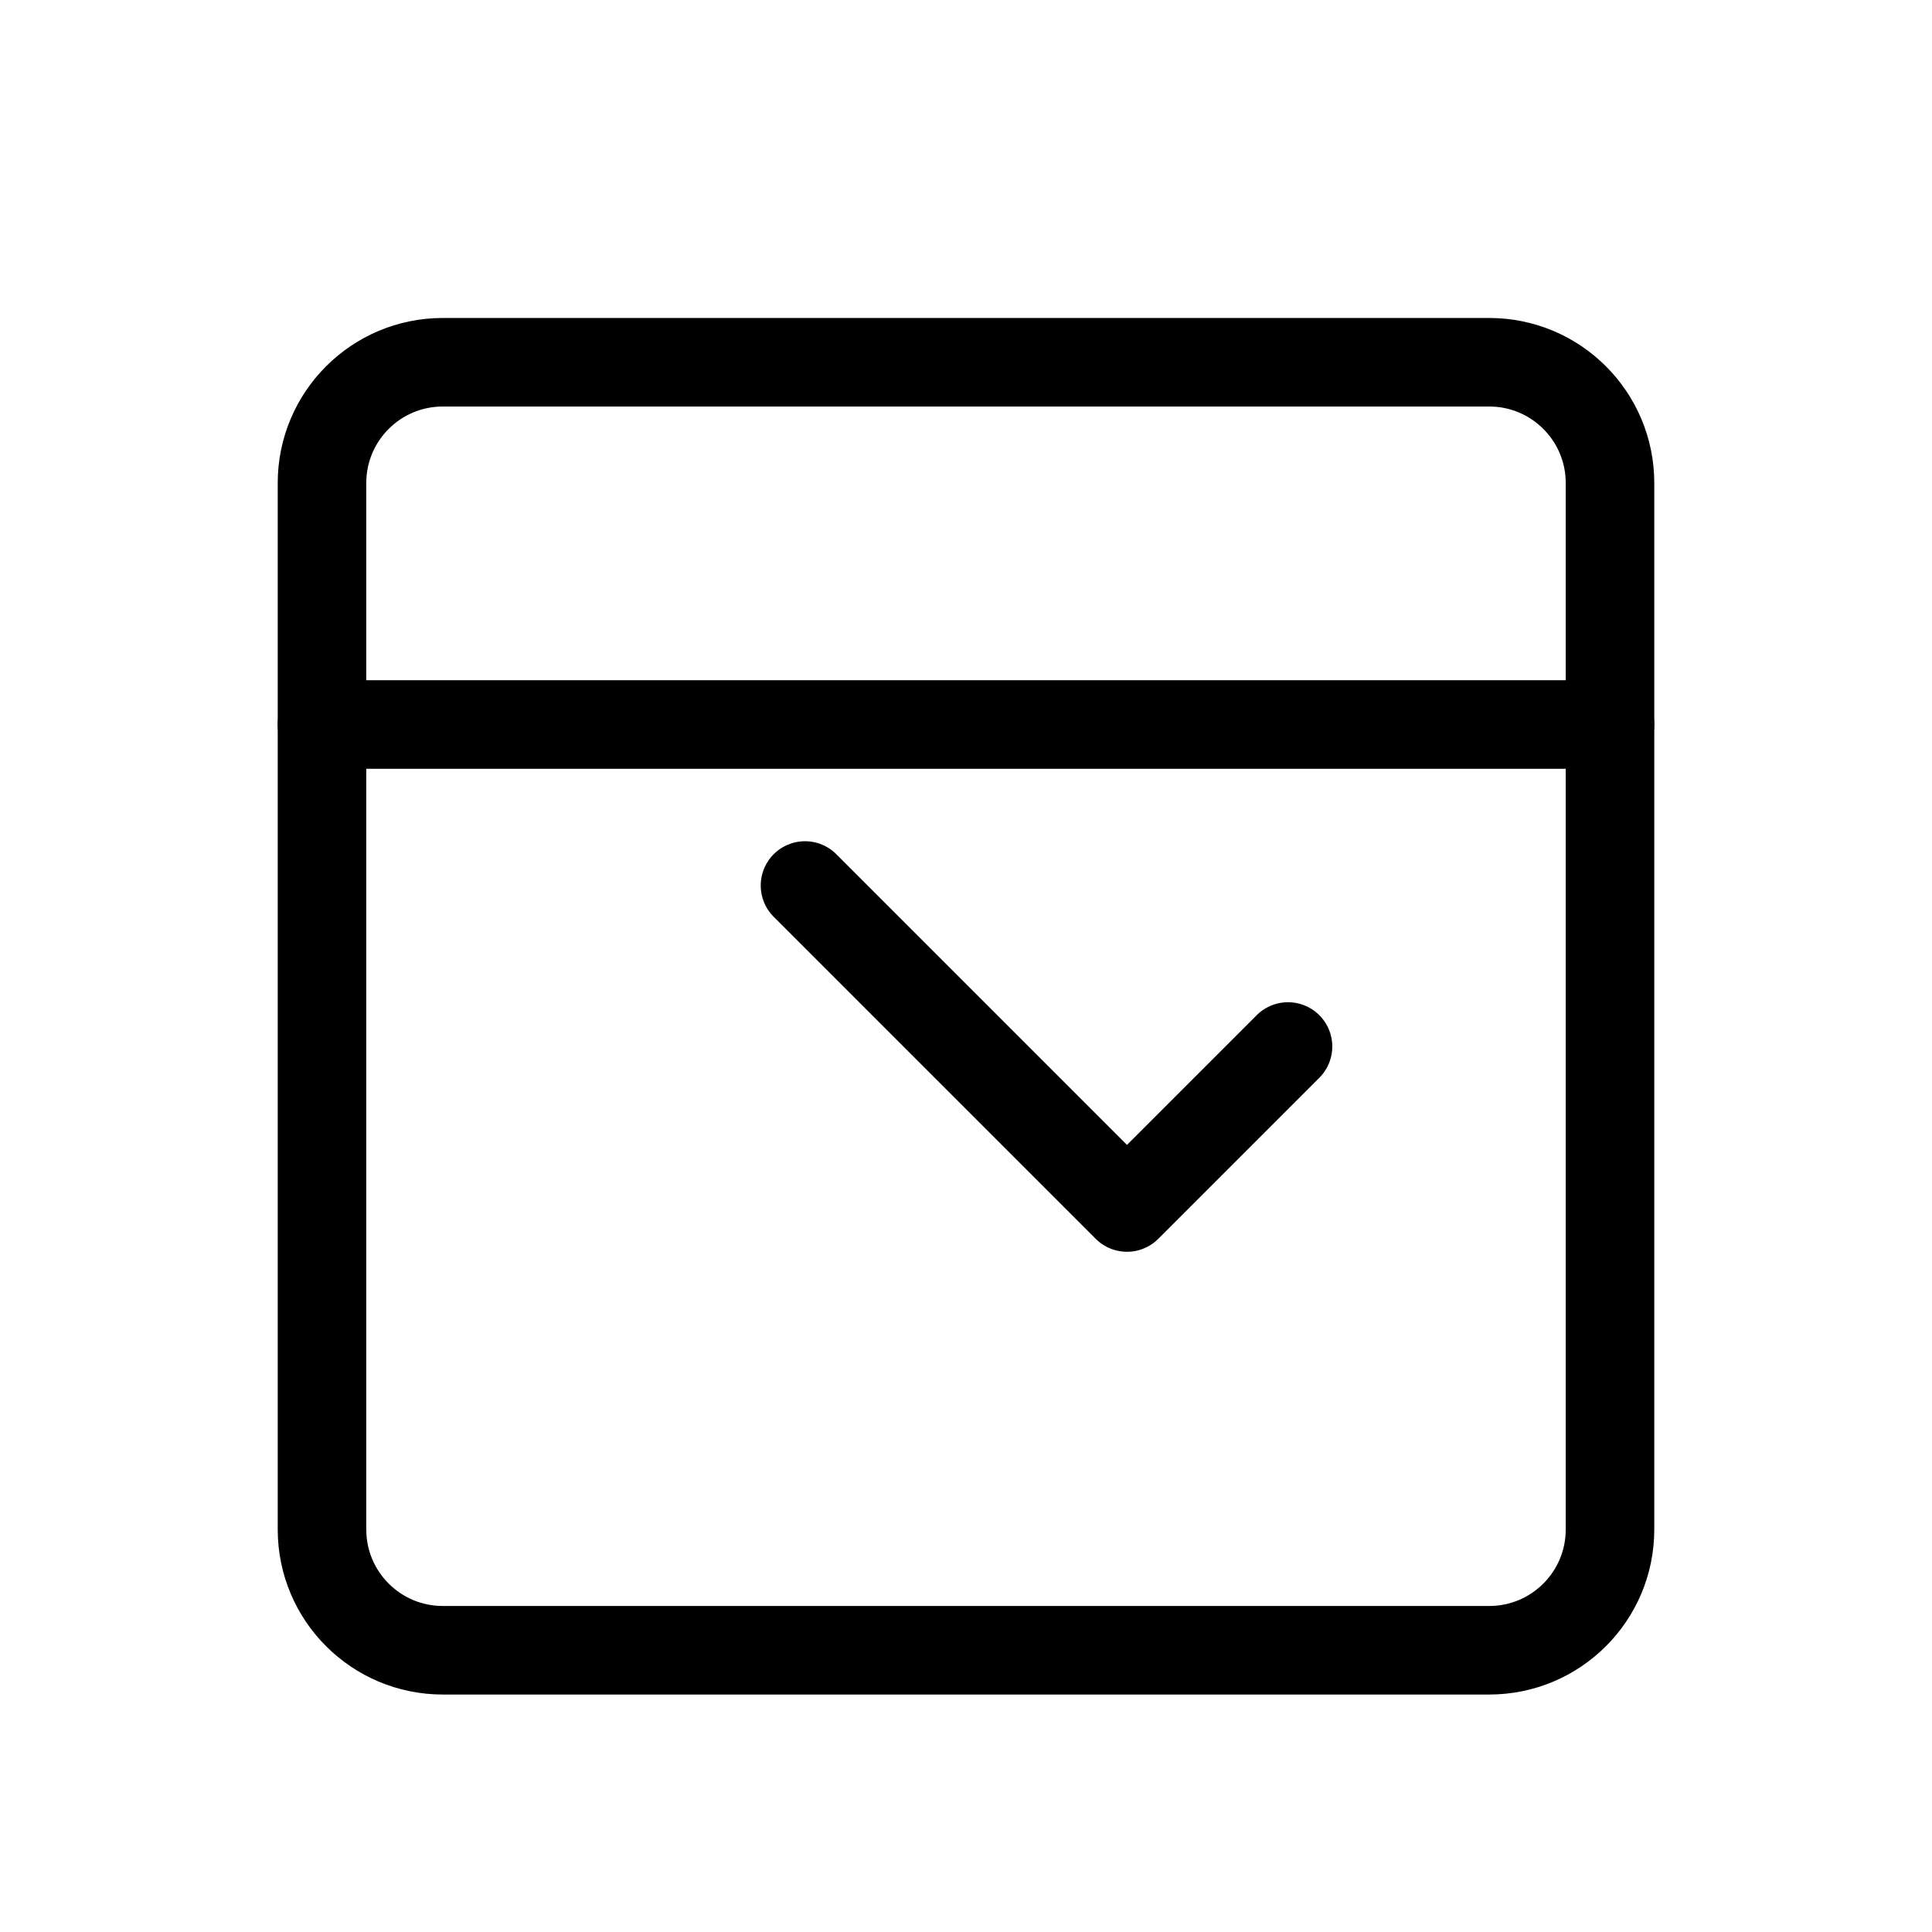
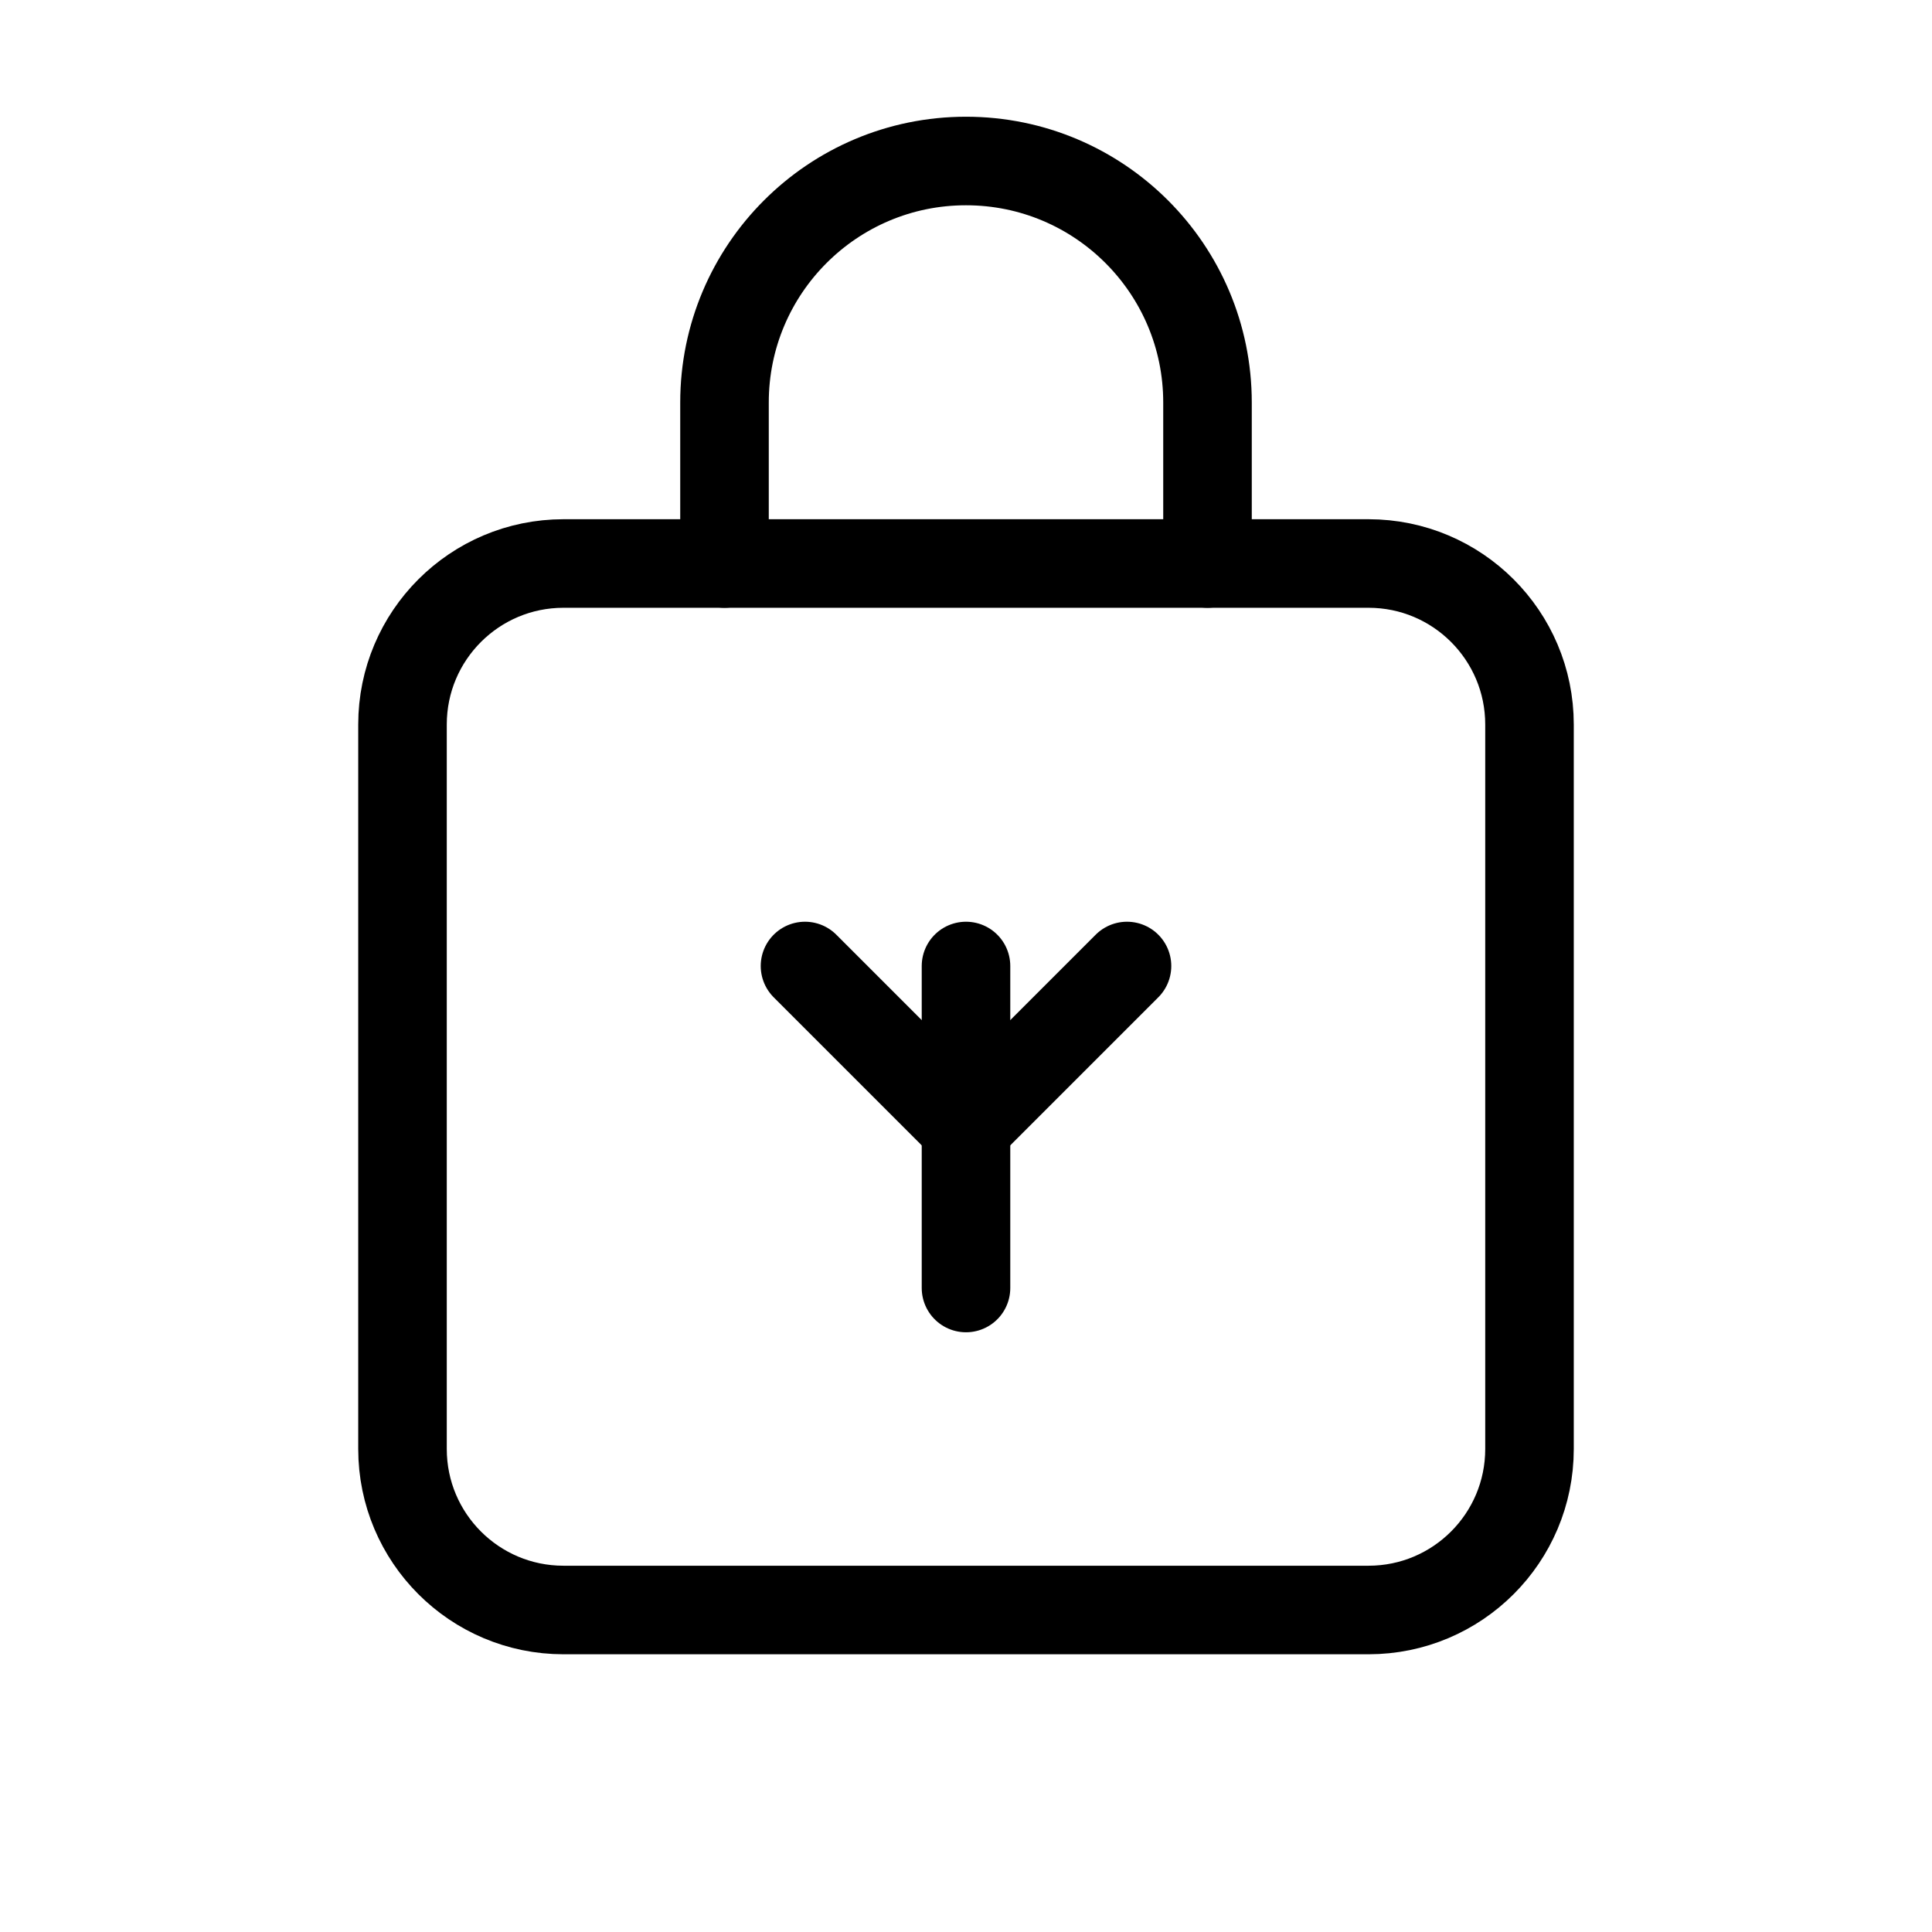
<svg xmlns="http://www.w3.org/2000/svg" viewBox="0 0 48 48" fill="none" stroke="currentColor" stroke-width="2.2" stroke-linecap="round" stroke-linejoin="round">
-   <path d="M8 18h32v20a3 3 0 0 1-3 3H11a3 3 0 0 1-3-3V18z" fill="none" />
-   <path d="M8 18v-6a3 3 0 0 1 3-3h26a3 3 0 0 1 3 3v6" fill="none" />
-   <path d="M32 26l-4 4-8-8" fill="none" />
+   <rect x="10" y="14" width="28" height="26" rx="4" fill="none" />
+   <path d="M18 14V10a6 6 0 0 1 12 0v4" fill="none" />
+   <path d="M24 32v-8" fill="none" />
+   <path d="M20 24l4 4 4-4" fill="none" />
</svg>
